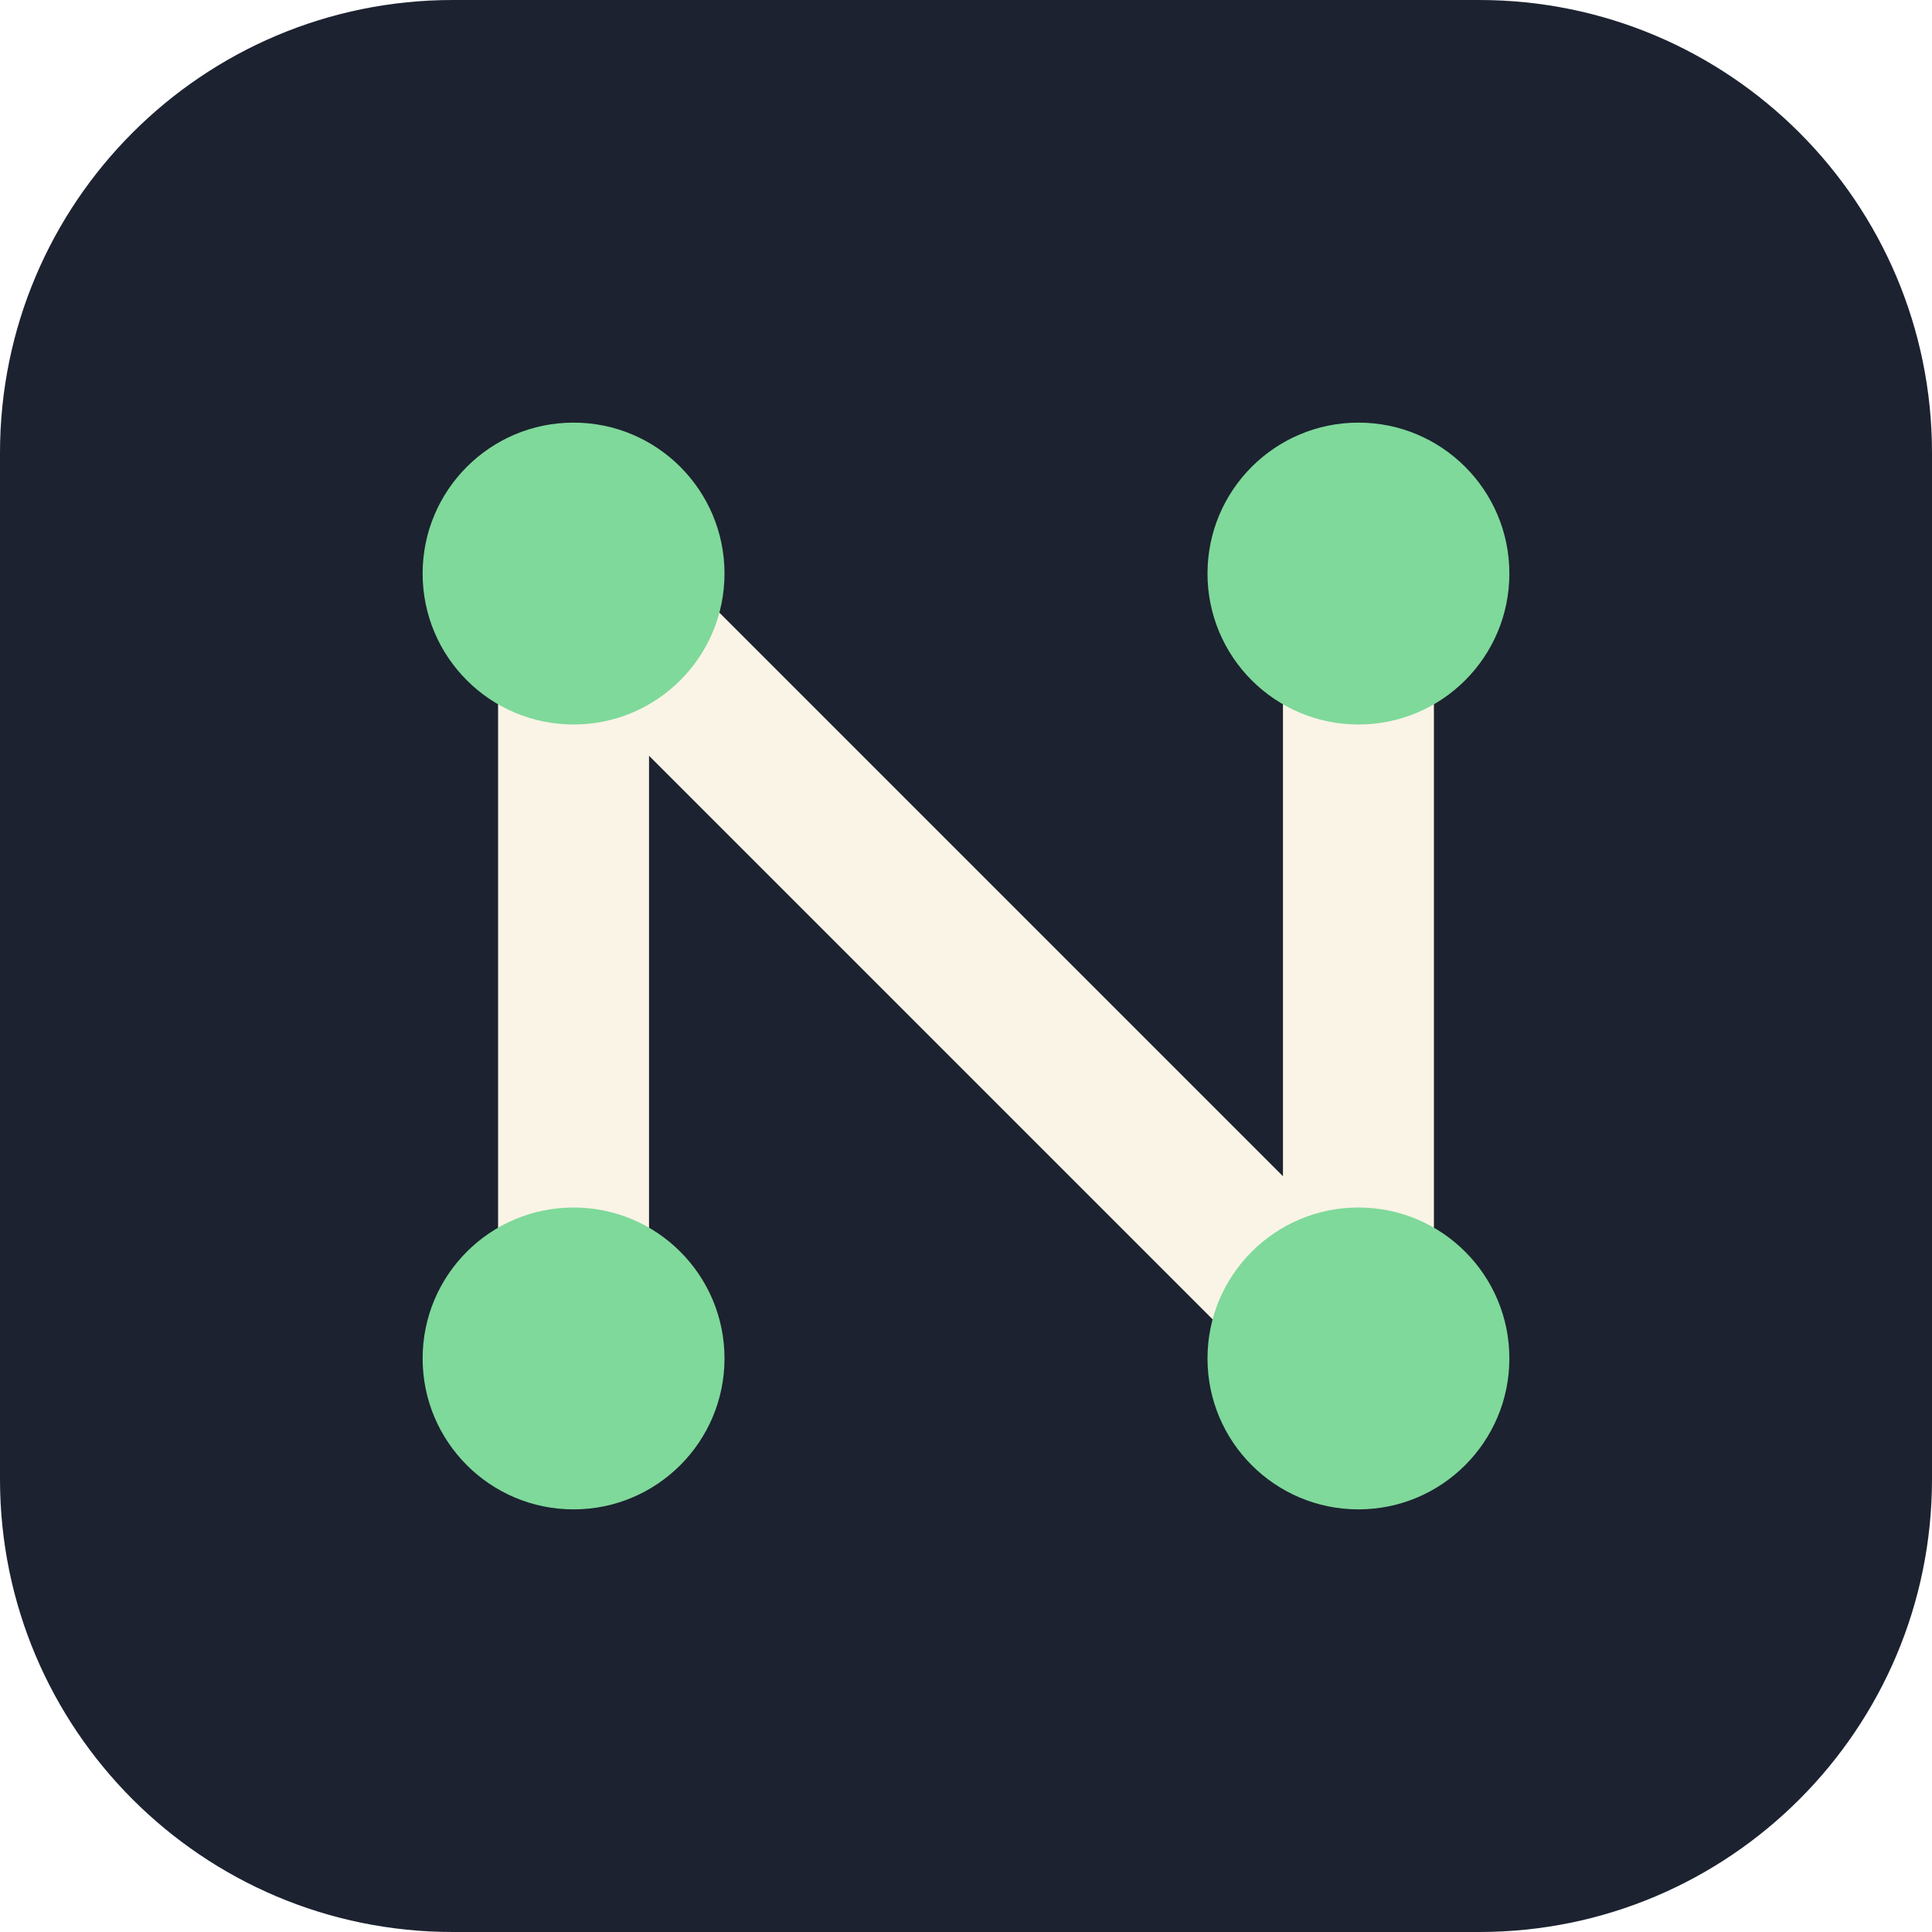
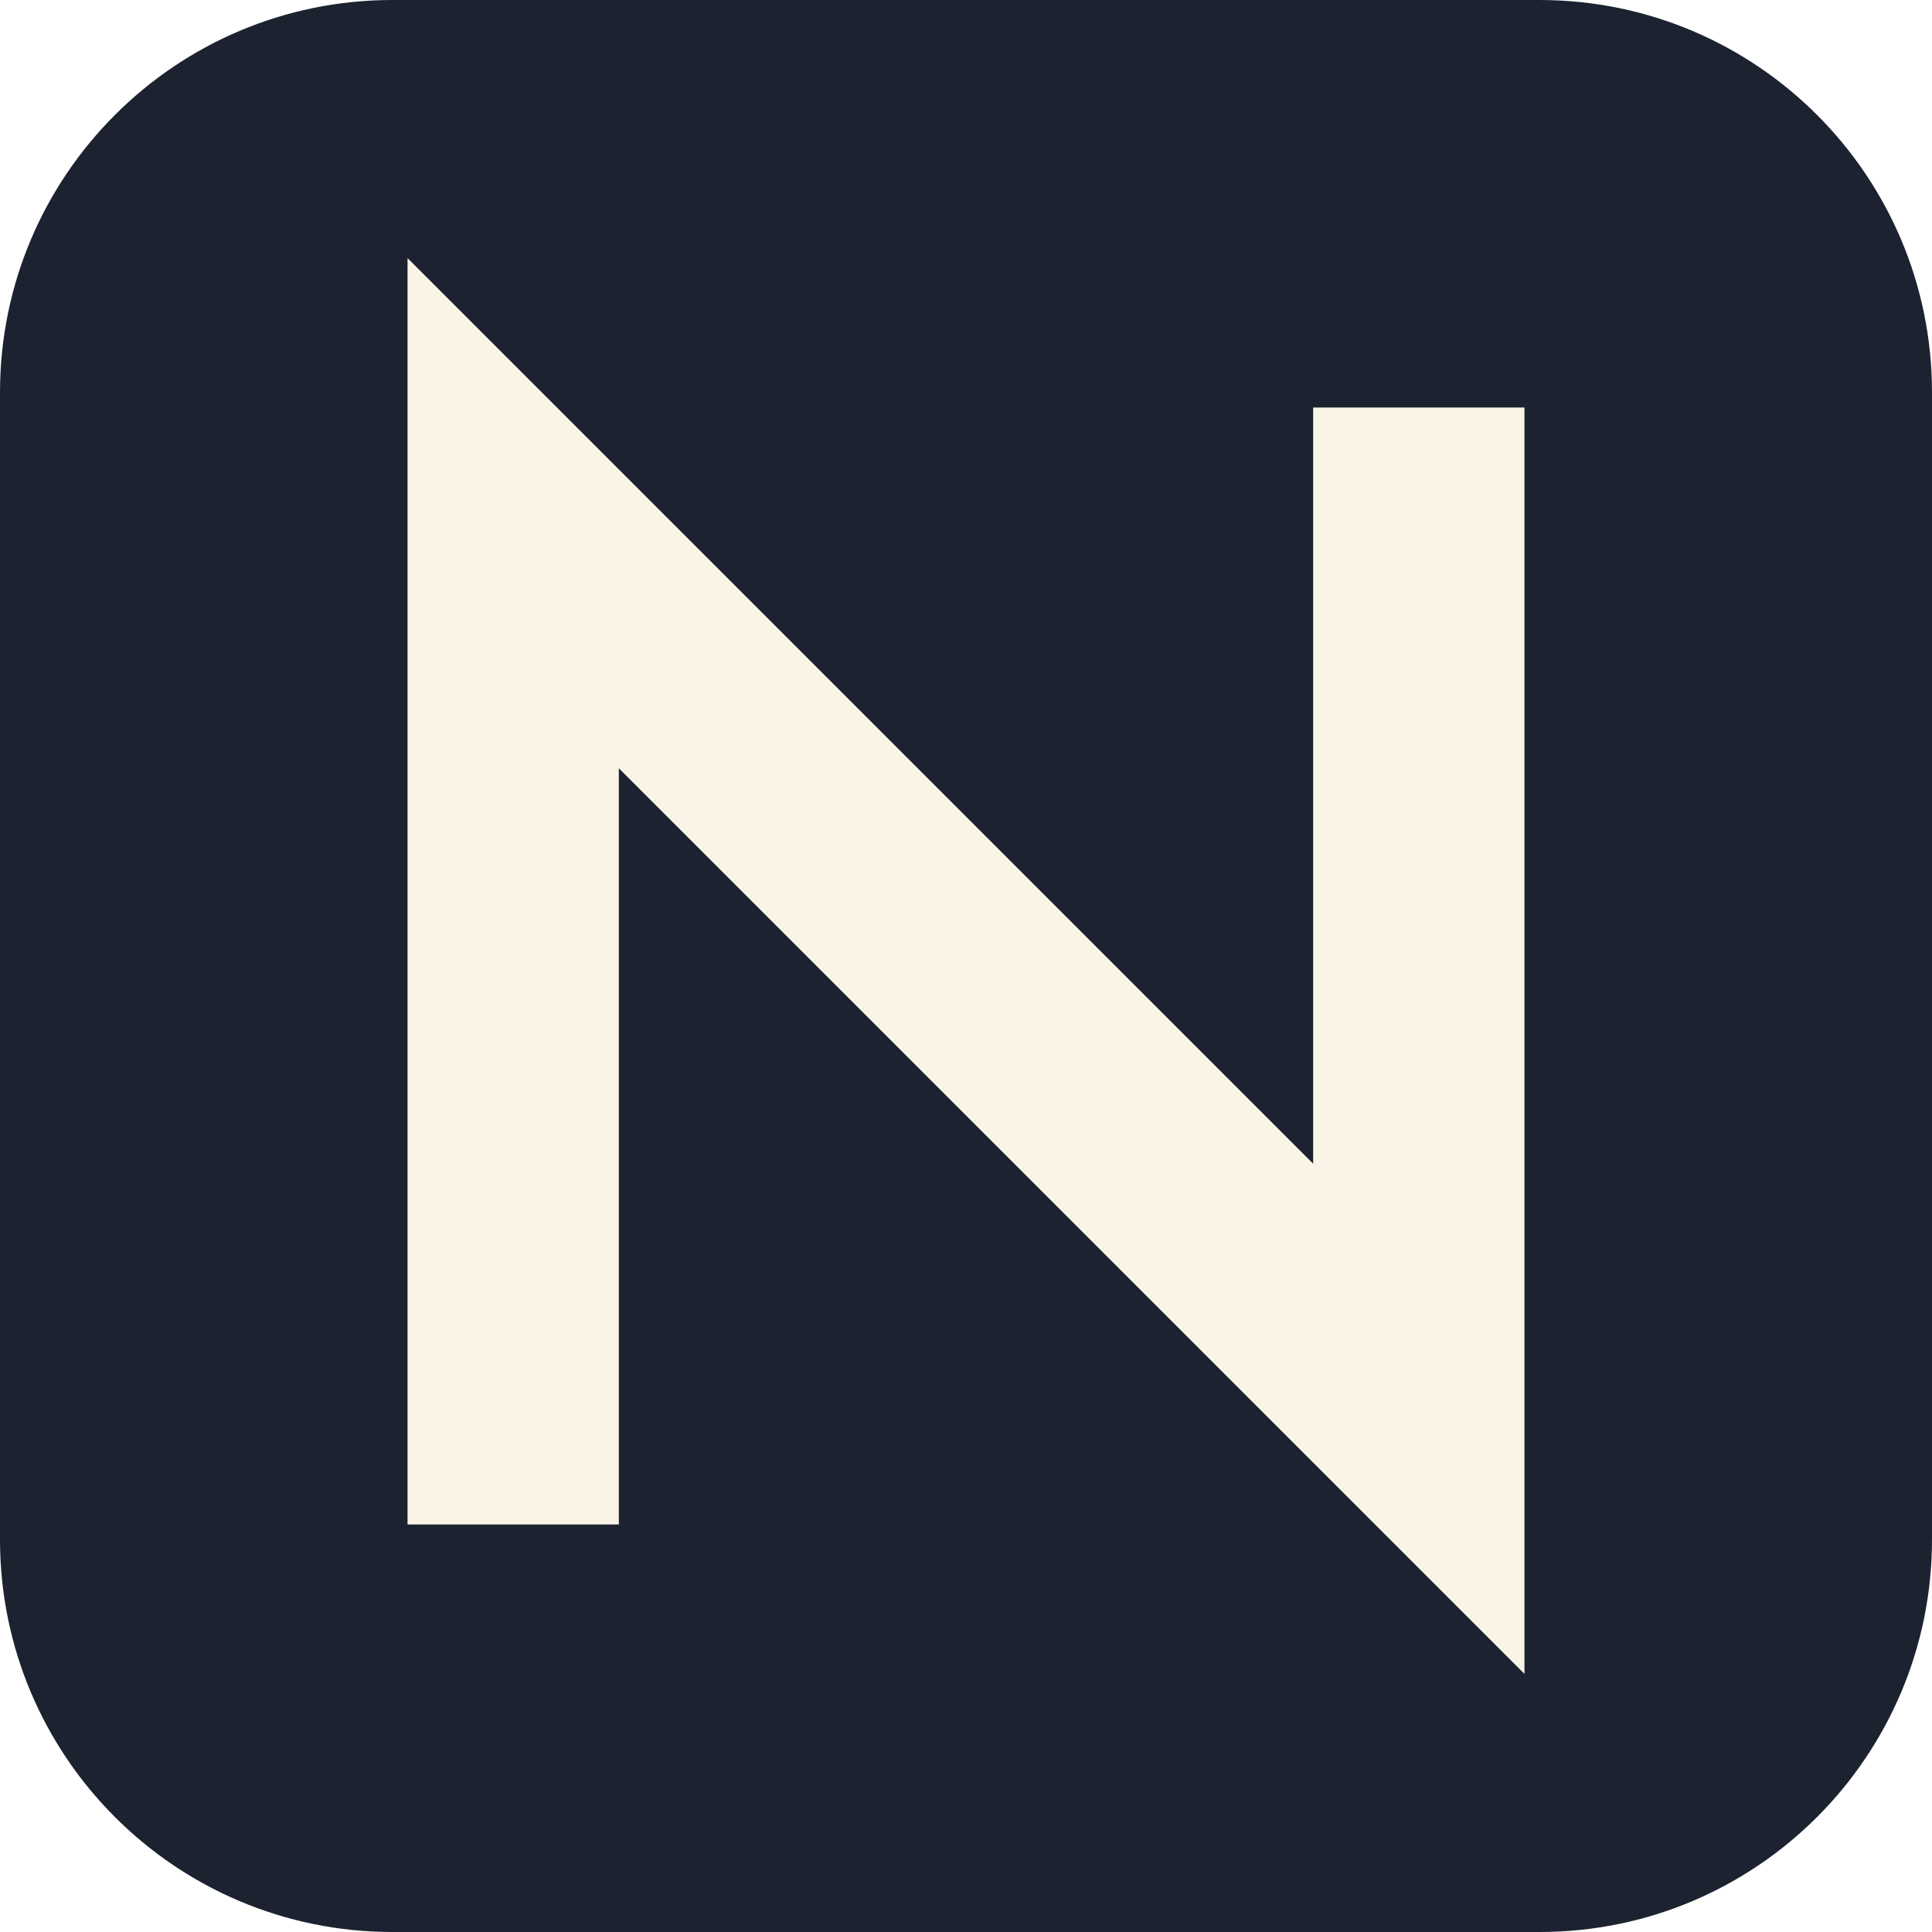
<svg xmlns="http://www.w3.org/2000/svg" viewBox="0 0 64 64">
-   <rect width="64" height="64" rx="15" fill="#1c2230" />
-   <path d="M19 45V19L45 45V19" fill="none" stroke="#faf4e6" stroke-width="5" stroke-linecap="round" stroke-linejoin="round" />
-   <g fill="#7fd99a">
-     <circle cx="19" cy="45" r="5" />
-     <circle cx="19" cy="19" r="5" />
-     <circle cx="45" cy="45" r="5" />
-     <circle cx="45" cy="19" r="5" />
-   </g>
+   <rect width="64" height="64" rx="13" fill="#1c2230" />
+   <path d="M17 47V17L47 47V17" fill="none" stroke="#faf4e6" stroke-width="7" stroke-linecap="square" stroke-linejoin="miter" />
</svg>
